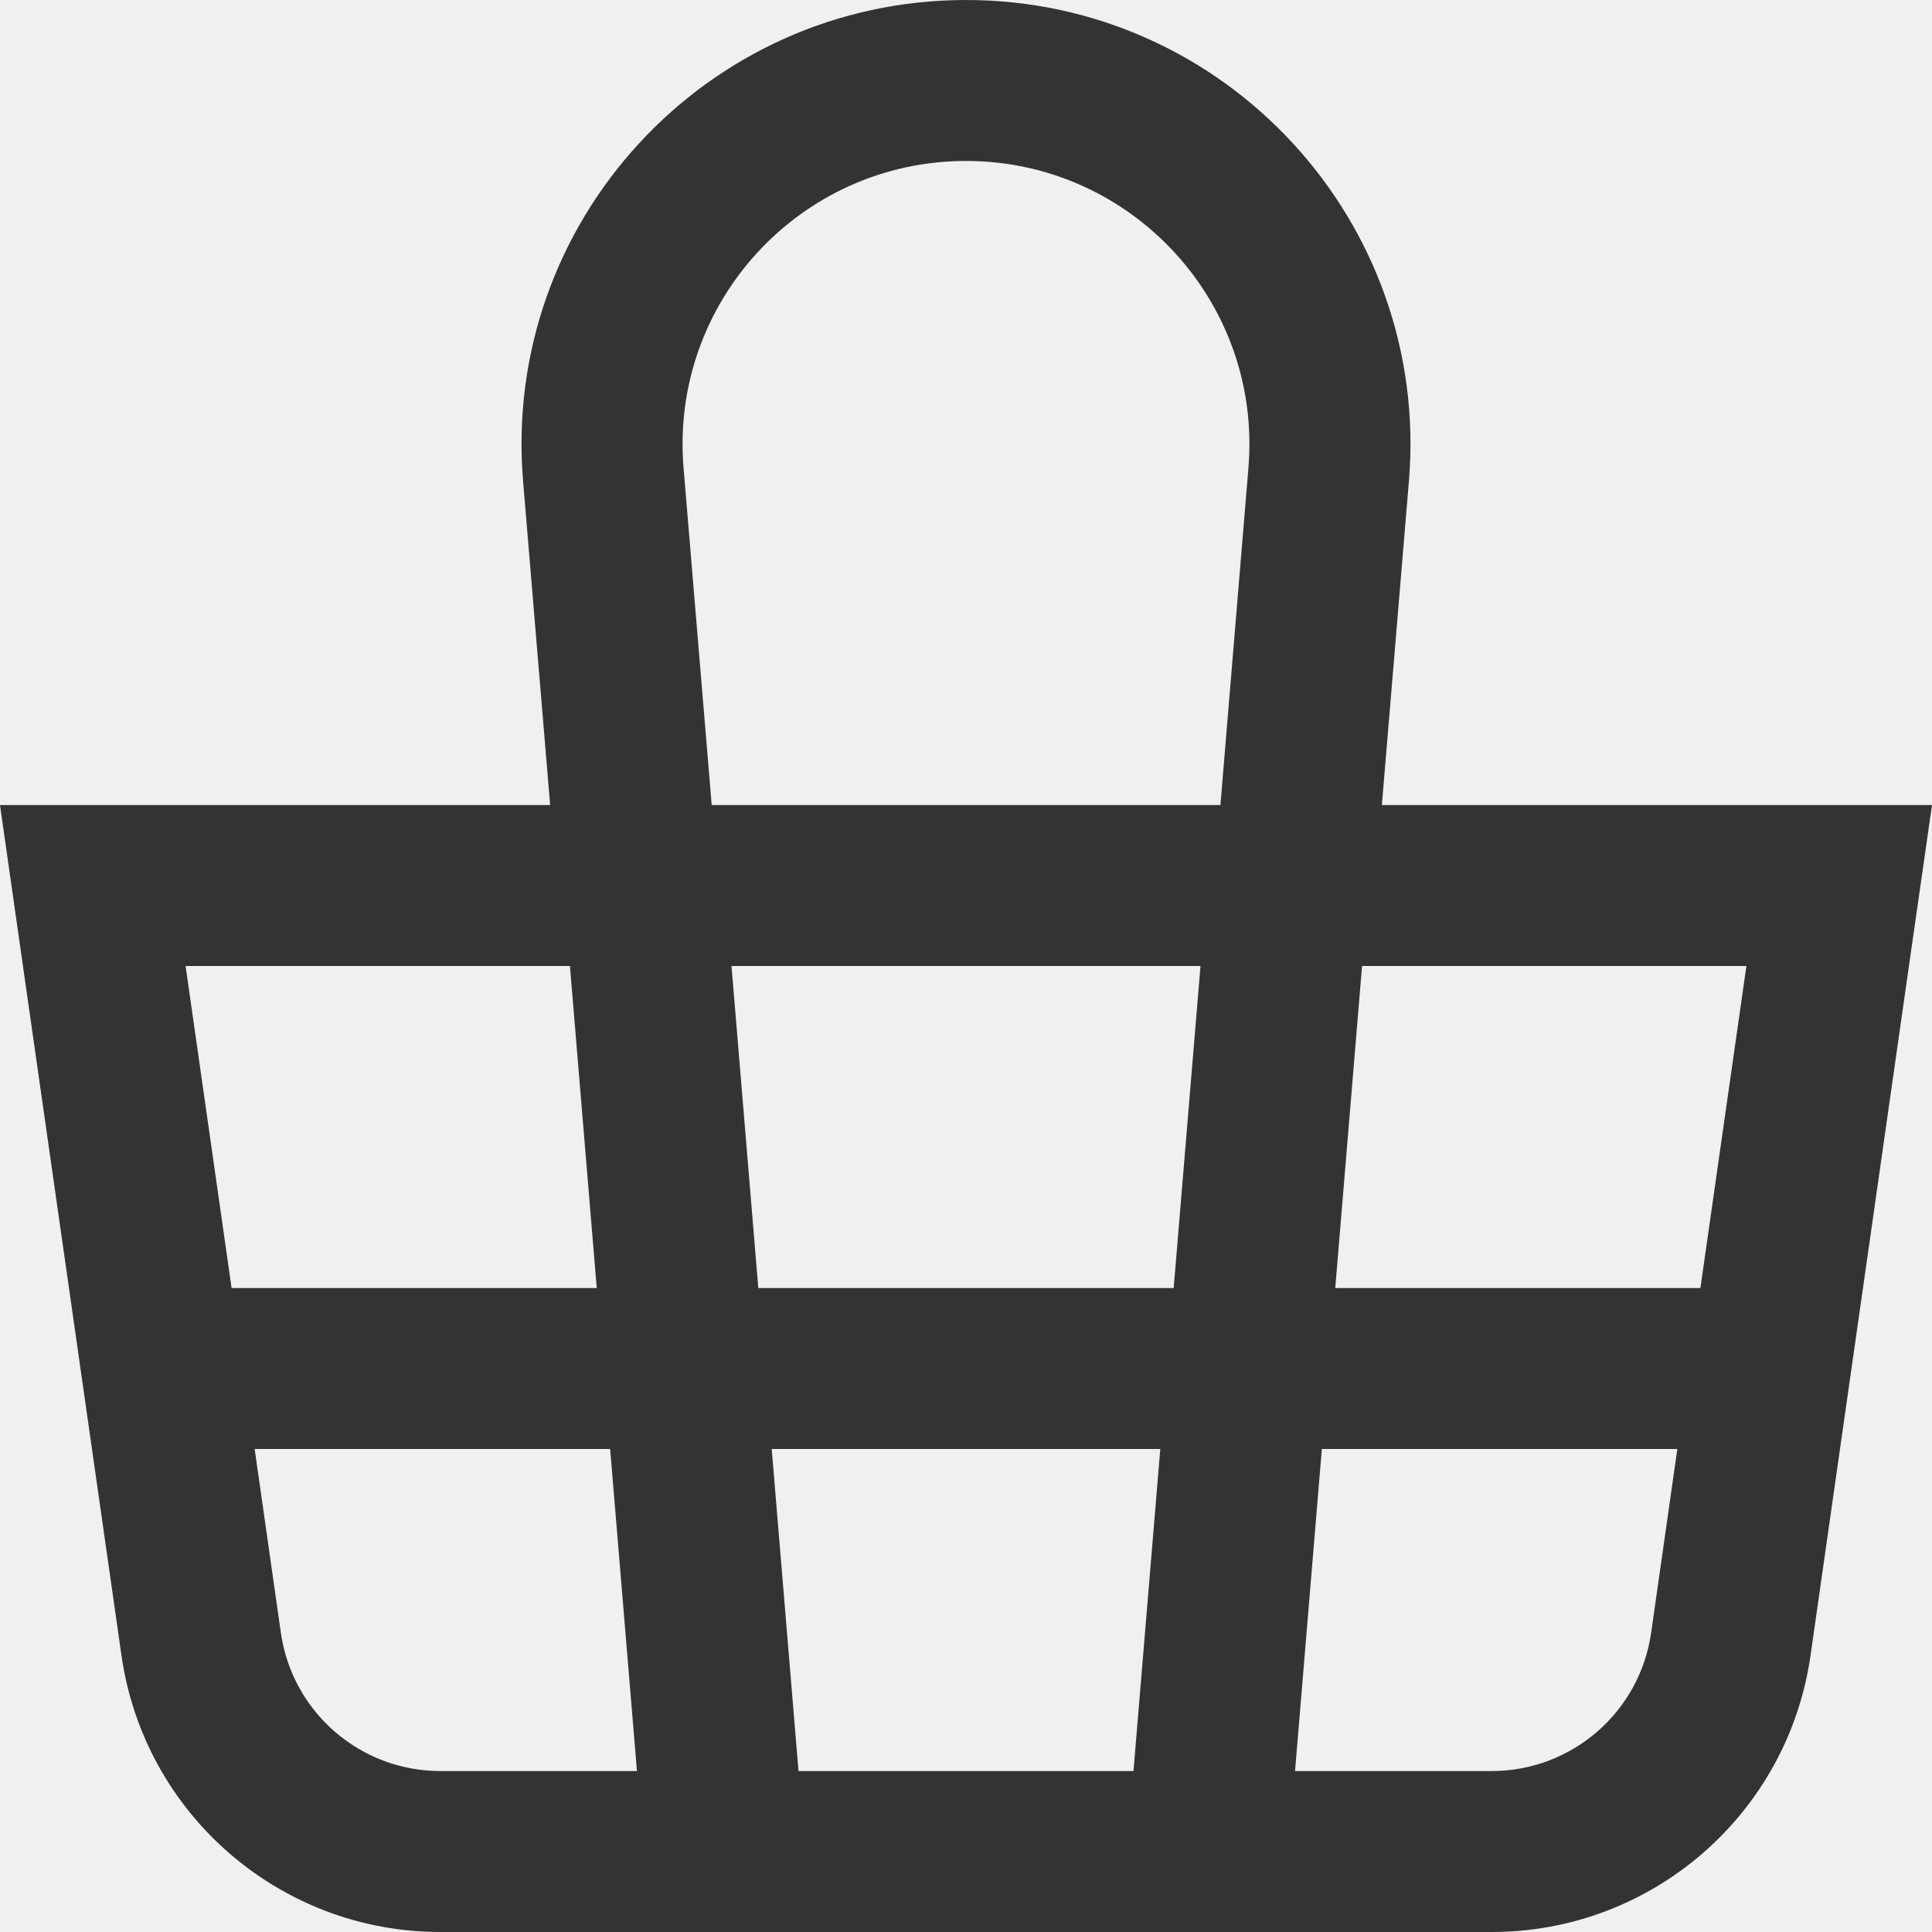
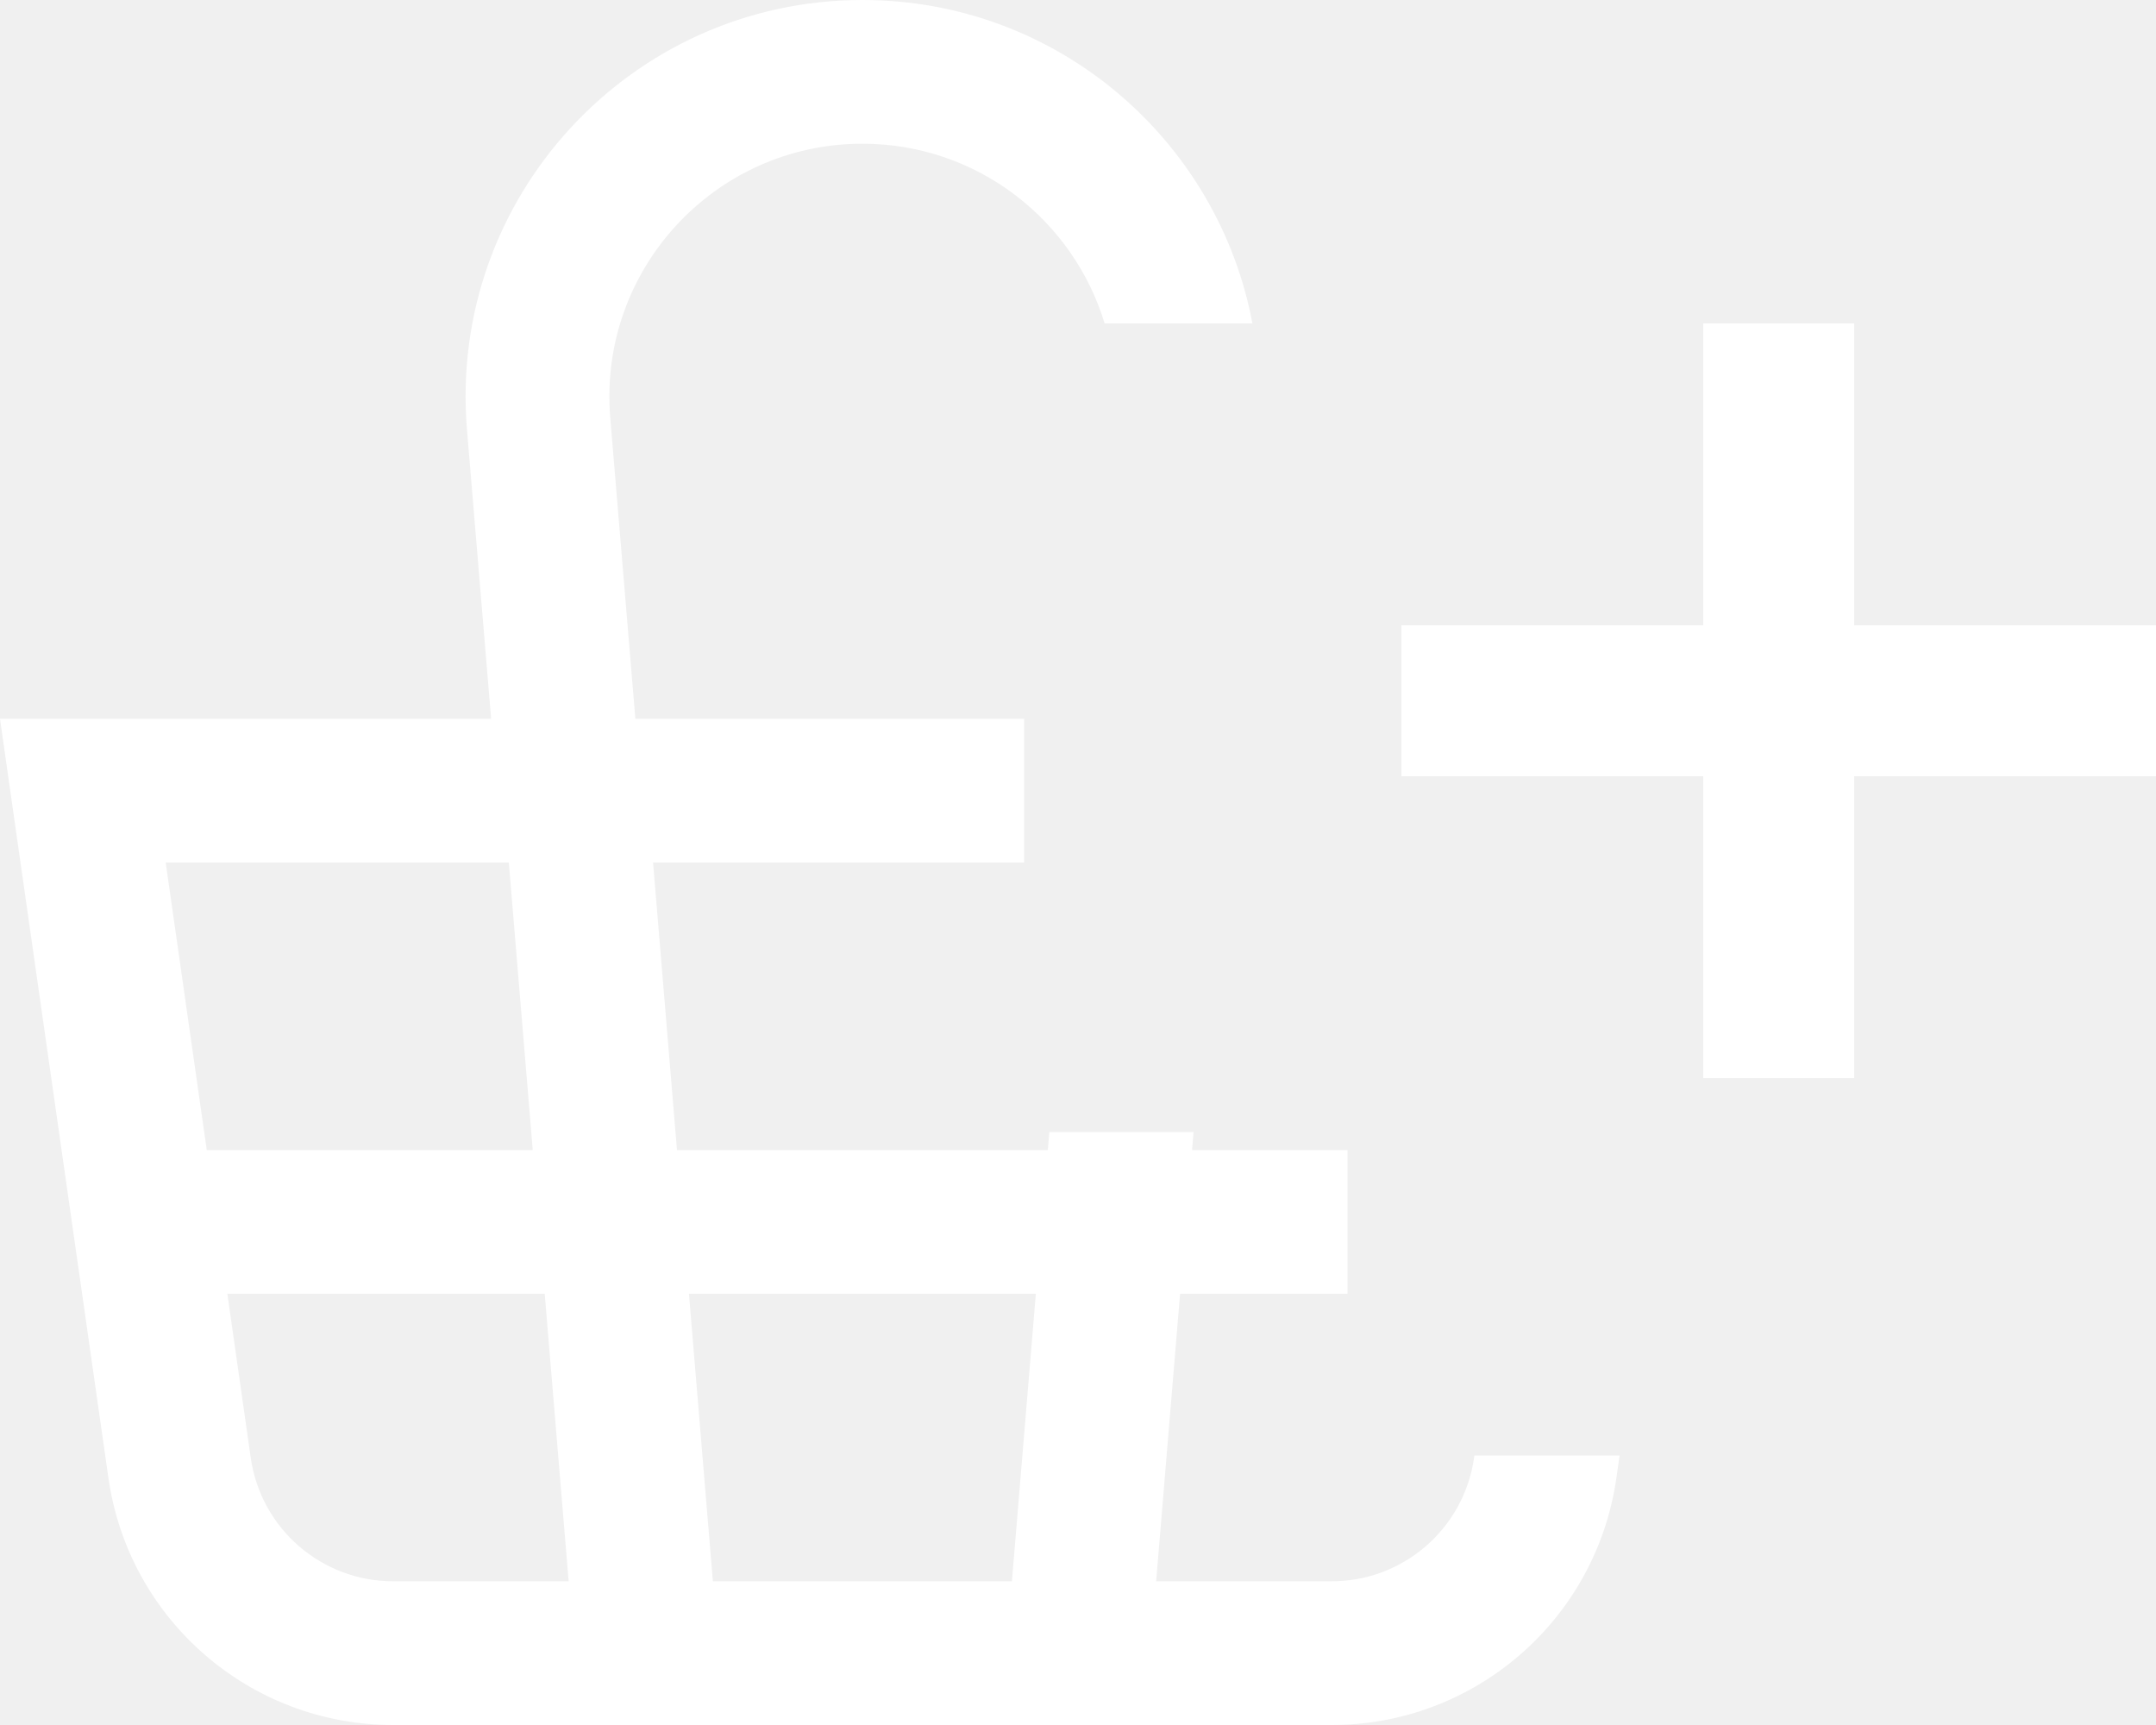
- <svg xmlns="http://www.w3.org/2000/svg" width="16" height="16" viewBox="0 0 16 16" fill="none">
-   <path fill-rule="evenodd" clip-rule="evenodd" d="M5.661 3.875L5.894 6.667H10.107L10.339 3.875C10.453 2.507 9.373 1.333 8 1.333C6.627 1.333 5.547 2.507 5.661 3.875ZM11.444 6.667L11.668 3.986C11.847 1.84 10.153 0 8 0C5.847 0 4.153 1.84 4.332 3.986L4.556 6.667H1.347H0L0.19 8L1.006 13.71C1.194 15.024 2.319 16 3.646 16H12.354C13.681 16 14.806 15.024 14.994 13.71L15.809 8L16 6.667H14.653H11.444ZM11.333 8H11.28L11.058 10.667H14.082L14.463 8H11.333ZM9.942 8H6.058L6.28 10.667H9.72L9.942 8ZM4.72 8H4.667H1.537L1.918 10.667H4.942L4.72 8ZM6.613 14.667L6.391 12H9.609L9.387 14.667H6.613ZM10.947 12L10.725 14.667H12.354C13.017 14.667 13.58 14.179 13.674 13.522L13.891 12H10.947ZM5.053 12L5.275 14.667H3.646C2.983 14.667 2.42 14.179 2.326 13.522L2.109 12H5.053Z" fill="#333333" />
+ <svg xmlns="http://www.w3.org/2000/svg" width="20" height="16" viewBox="0 0 20 16" fill="white">
+   <path fill-rule="evenodd" clip-rule="evenodd" d="M13.674 13.522L13.677 13.5H15.024L14.994 13.71C14.806 15.024 13.681 16 12.354 16H3.646C2.319 16 1.194 15.024 1.006 13.71L0.19 8L0 6.667H1.347H4.556L4.332 3.986C4.153 1.84 5.847 0 8 0C9.814 0 11.301 1.306 11.618 3H10.247C9.957 2.042 9.067 1.333 8 1.333C6.627 1.333 5.547 2.507 5.661 3.875L5.894 6.667H9.5V8H6.058L6.28 10.667H9.72L9.734 10.5H11.072L11.058 10.667H12.5V12H10.947L10.725 14.667H12.354C13.017 14.667 13.58 14.179 13.674 13.522ZM4.72 8H4.667H1.537L1.918 10.667H4.942L4.72 8ZM6.613 14.667L6.391 12H9.609L9.387 14.667H6.613ZM5.053 12L5.275 14.667H3.646C2.983 14.667 2.42 14.179 2.326 13.522L2.109 12H5.053ZM15.8 10V7.2H13V5.8H15.8V3H17.2V5.8H20V7.2H17.2V10H15.8Z" />
</svg>
